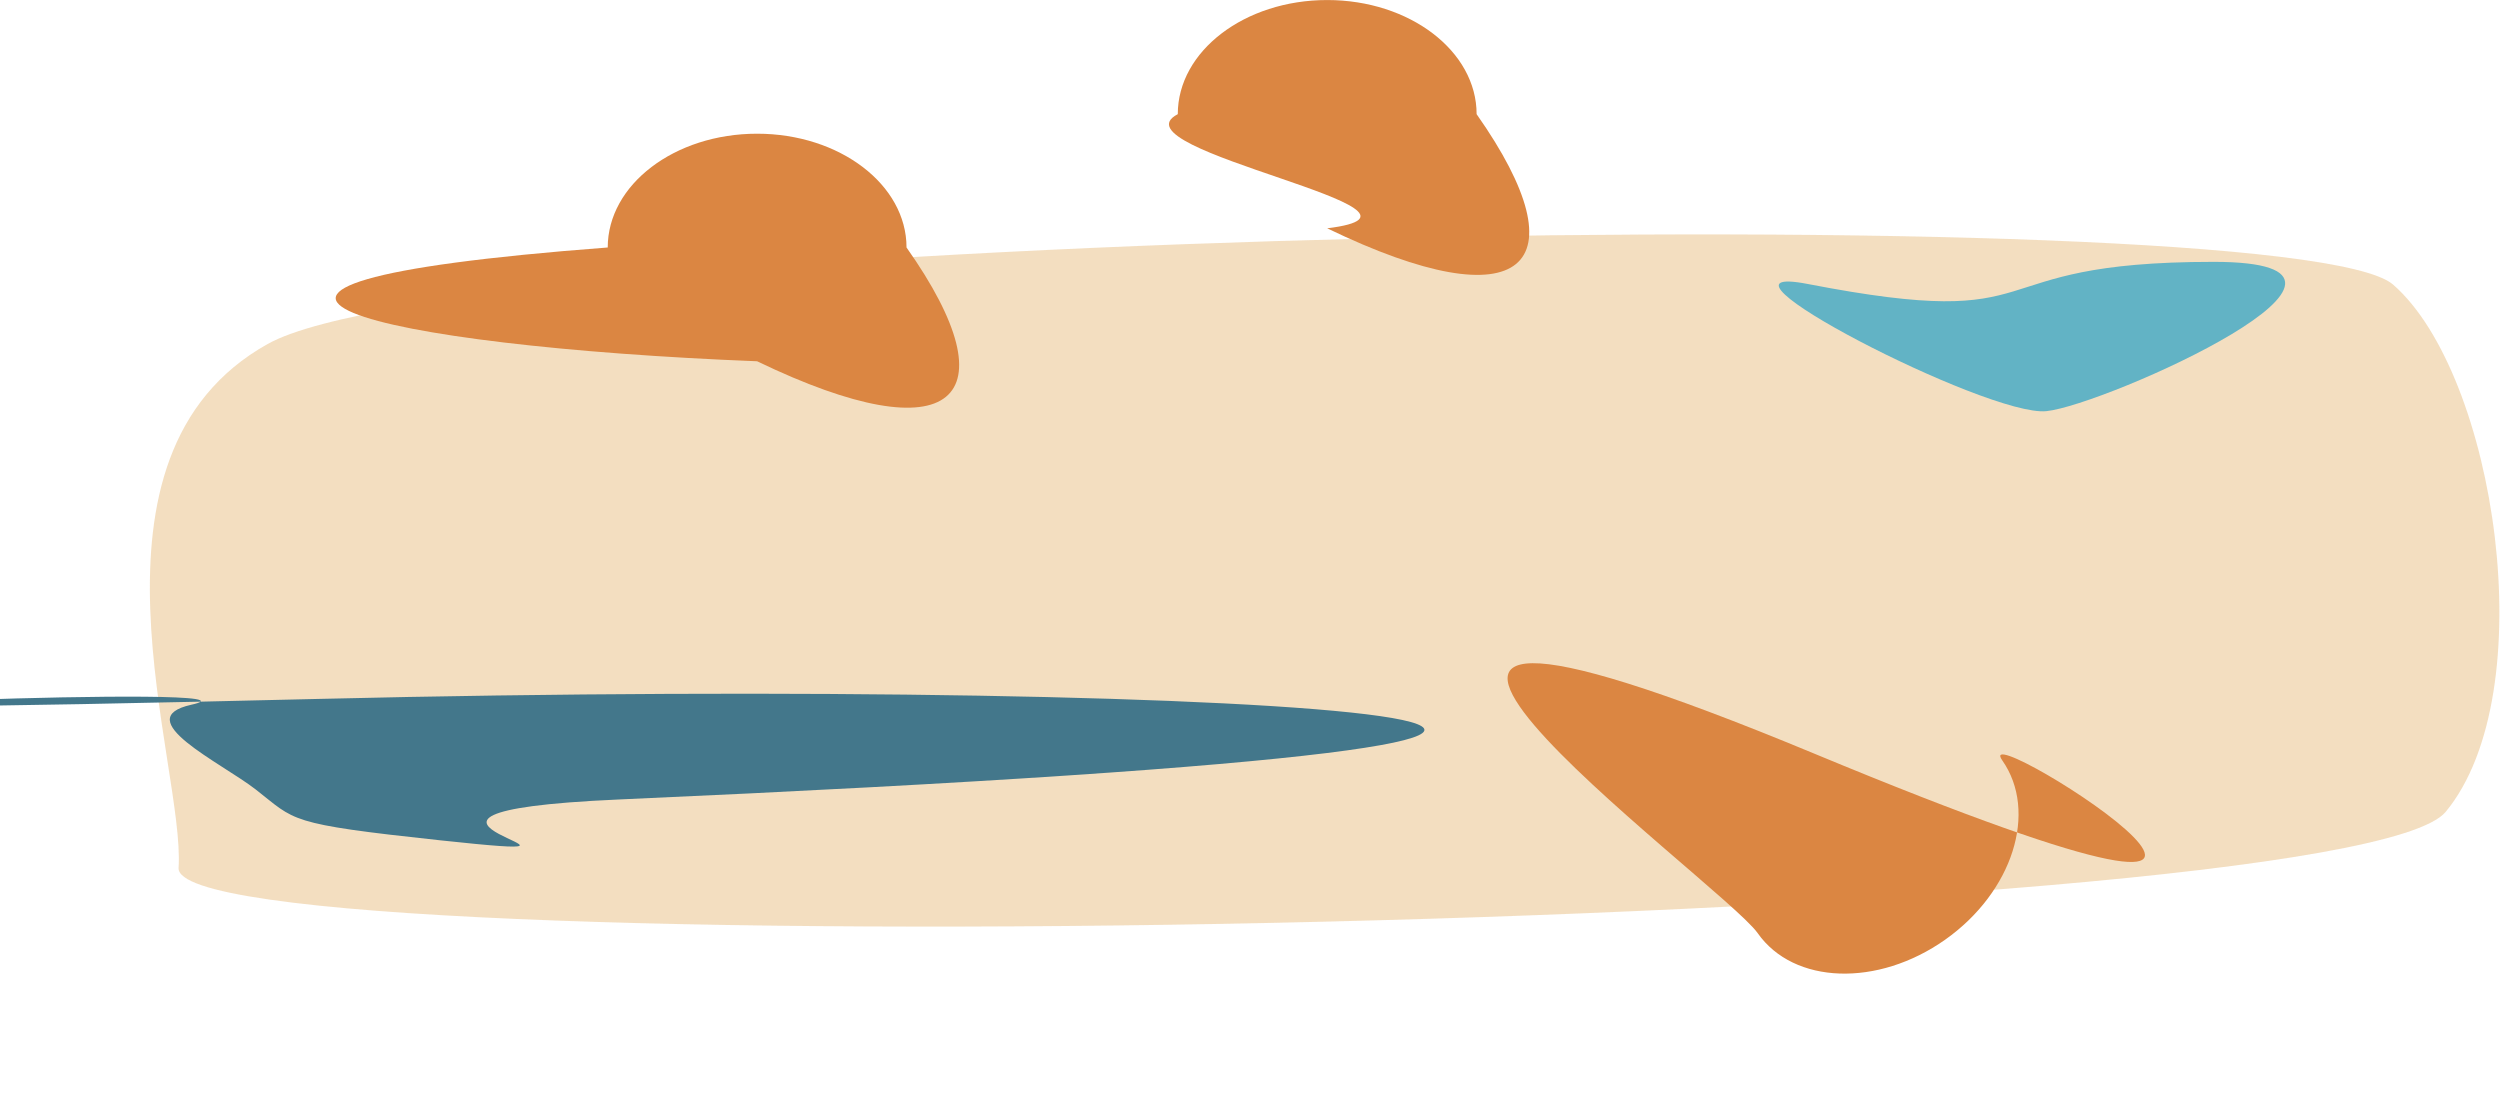
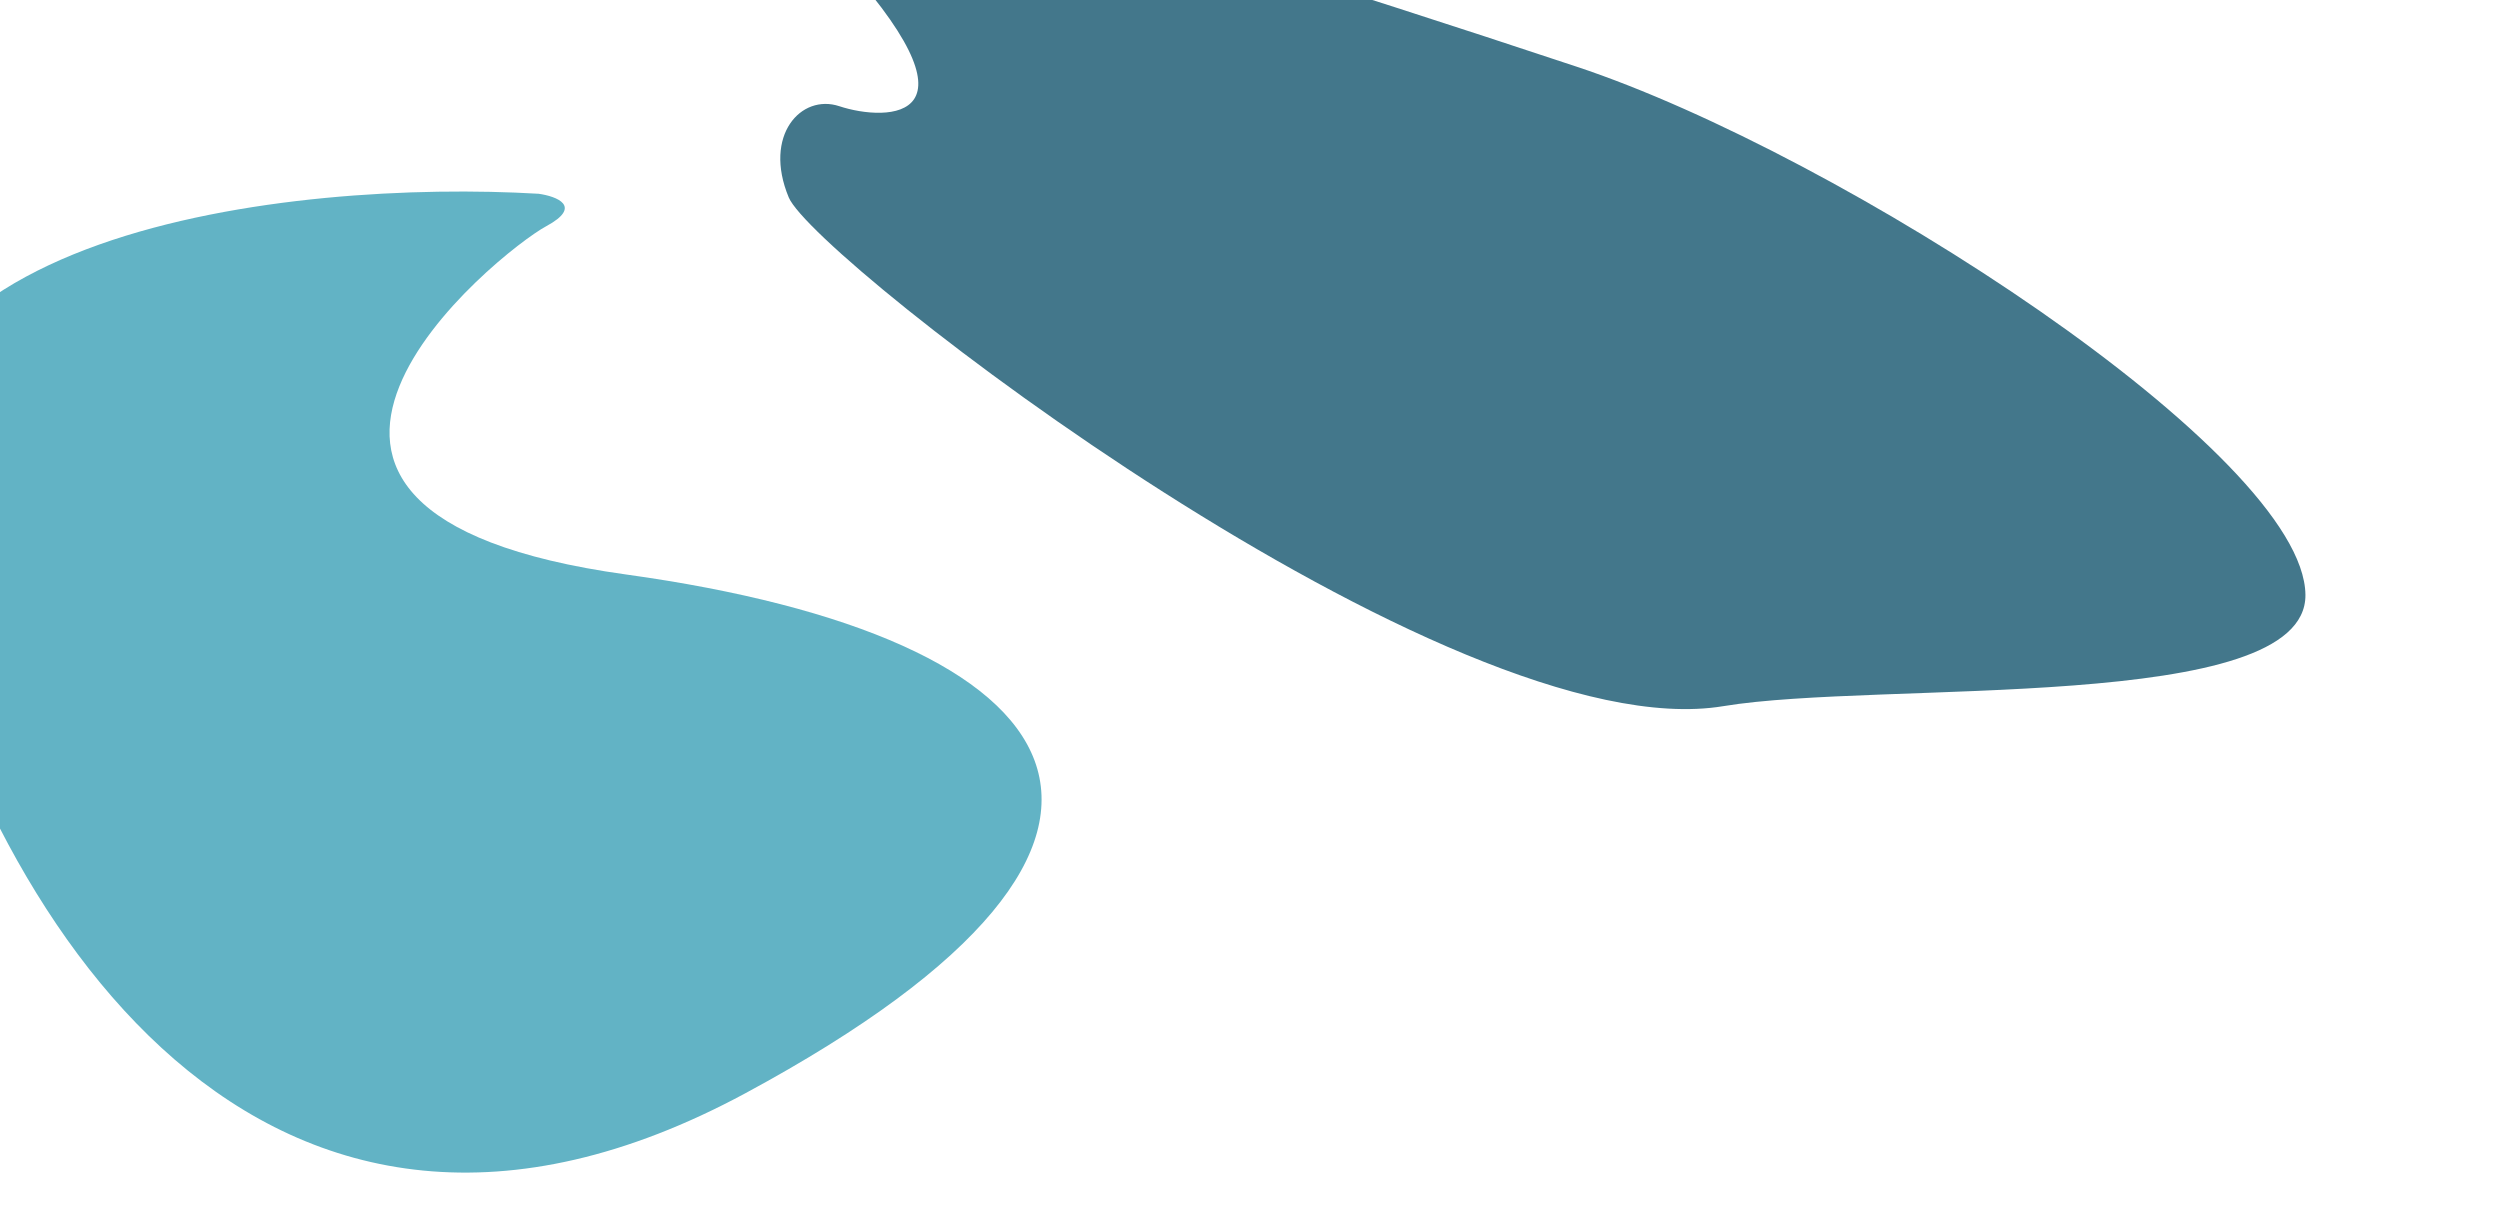
- <svg xmlns="http://www.w3.org/2000/svg" width="2947" height="1301" viewBox="0 0 2947 1301" fill="none">
-   <path d="M315.501 405.5C552.501 273 2700 230 2821 335.5C2942 441 2999 816.5 2883 957C2767 1097.5 202.501 1143.5 210.501 1023C218.501 902.5 78.501 538 315.501 405.5Z" fill="#DA9A42" fill-opacity="0.33" />
-   <path d="M236.378 827.123C278.327 826.191 324.434 825.119 375.006 823.894C1511.31 796.369 2458.71 865.889 729.762 942.415C370.198 958.33 781.862 1018.82 518.56 990.525C337.299 971.05 349.03 967.666 301.416 930.616C261.036 899.194 150.511 847.349 225.825 830.674C231.913 829.326 235.314 828.147 236.378 827.123C257.236 807.039 -620.522 846.169 236.378 827.123Z" fill="#43778B" />
-   <path d="M2609.32 308.671C2859.16 308.671 2481.67 477.671 2412.21 484.671C2342.75 491.671 1986.28 306.737 2131.07 334.775C2430.05 392.671 2319.29 308.671 2609.32 308.671Z" fill="#62B3C5" />
-   <path d="M1068.61 291.739C1194.83 470.572 1124.71 537.865 892.501 425.868C446.51 408.33 128.382 336.245 716.391 291.739C716.391 217.662 795.238 157.611 892.501 157.611C989.763 157.611 1068.61 217.662 1068.61 291.739Z" fill="#DB8642" />
-   <path d="M1740.63 134.586C1866.86 313.972 1796.73 381.474 1564.5 269.13C1731.34 248.469 1307.35 176.691 1388.37 134.586C1388.37 60.279 1467.23 0.042 1564.5 0.042C1661.77 0.042 1740.63 60.279 1740.63 134.586Z" fill="#DB8642" />
-   <path d="M2360.2 896.237C2402.68 956.734 2372.6 1051.39 2293.01 1107.66C2213.41 1163.92 2114.45 1160.49 2071.96 1100C2029.47 1039.5 1389.71 577.346 2139.15 888.577C2888.59 1199.81 2317.71 835.74 2360.2 896.237Z" fill="#DB8642" />
+ <svg xmlns="http://www.w3.org/2000/svg" width="1440" height="698" viewBox="0 0 1440 698" fill="none">
+   <path d="M992.621 406.745C835.432 432.851 469.194 149.48 454.306 113.696C439.418 77.912 461.473 53.888 483.408 61.159C510.826 70.249 572.16 70.77 480.135 -28.051C388.109 -126.872 625.472 -55.297 907.964 38.35C1060.82 89.023 1327.23 261.763 1327.93 342.667C1328.52 411.278 1082.79 391.769 992.621 406.745Z" fill="#43778B" />
+   <path d="M-59.79 311.074C-101.045 131.547 169.697 103.292 310.225 111.606C320.587 113.043 335.955 118.806 314.534 130.354C287.756 144.789 100.63 294.83 360.619 330.902C620.608 366.973 705.179 481.008 429.291 629.735C153.402 778.462 -8.221 535.483 -59.79 311.074Z" fill="#62B3C5" />
</svg>
